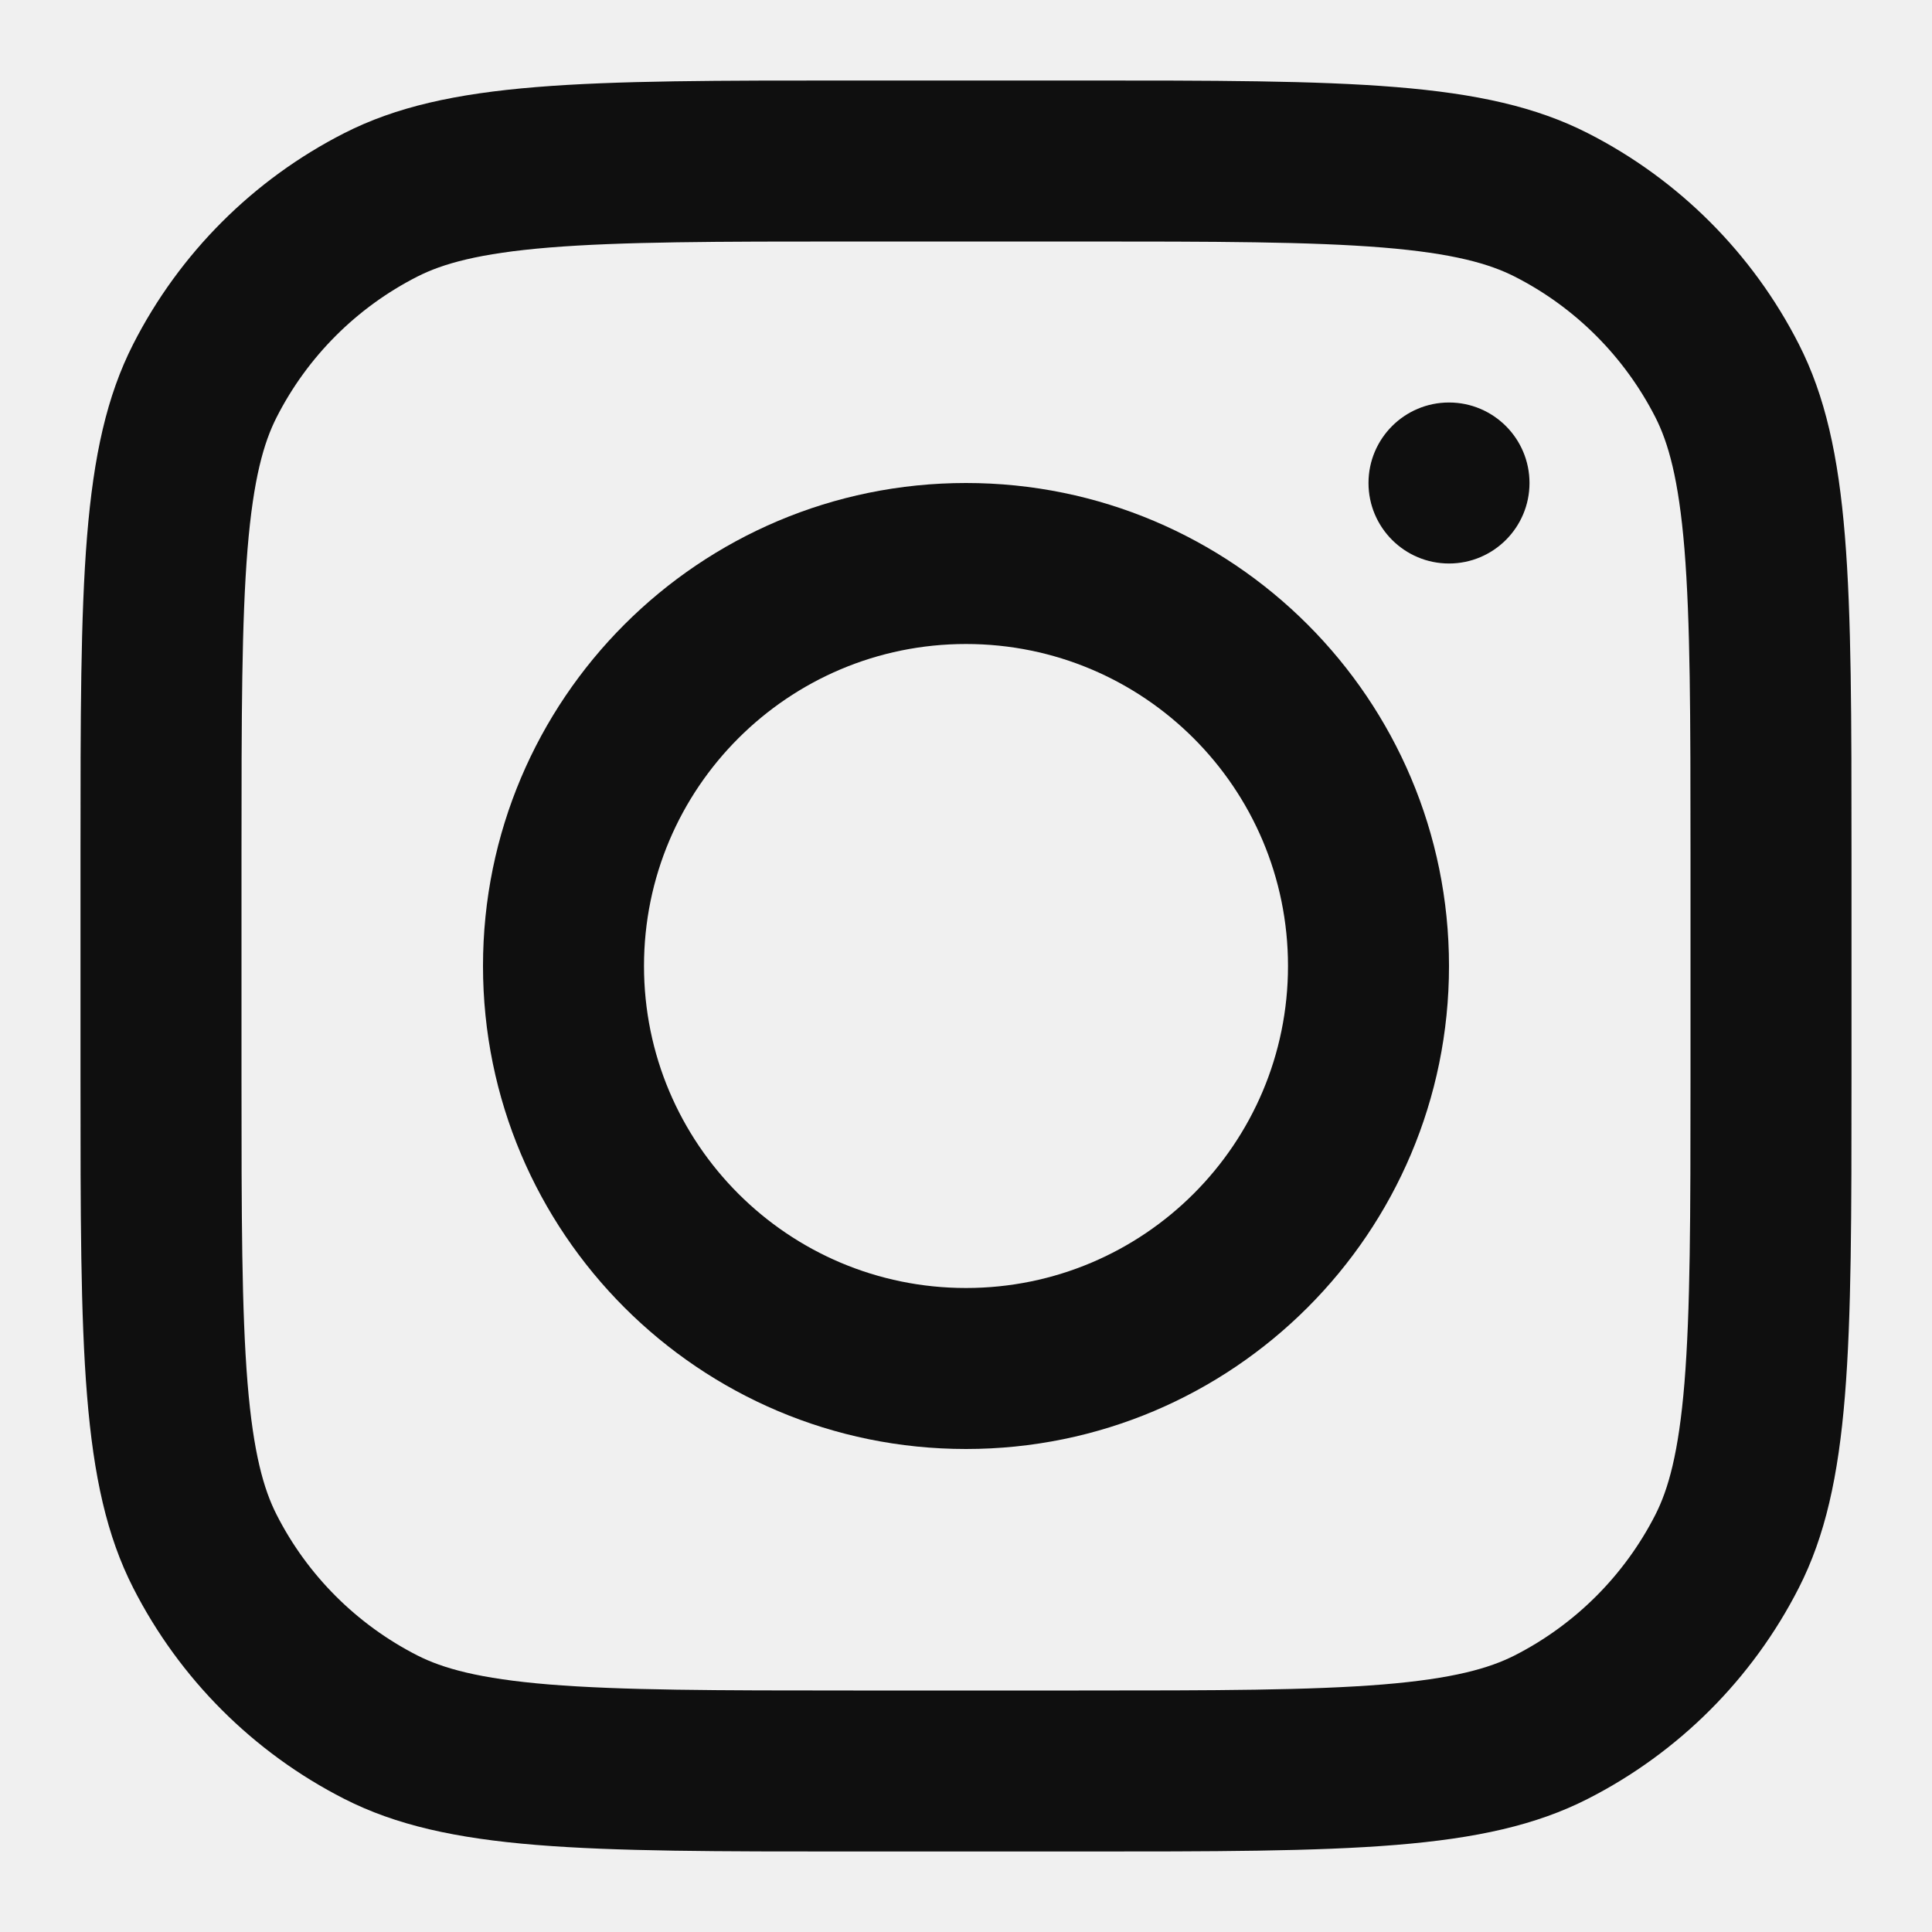
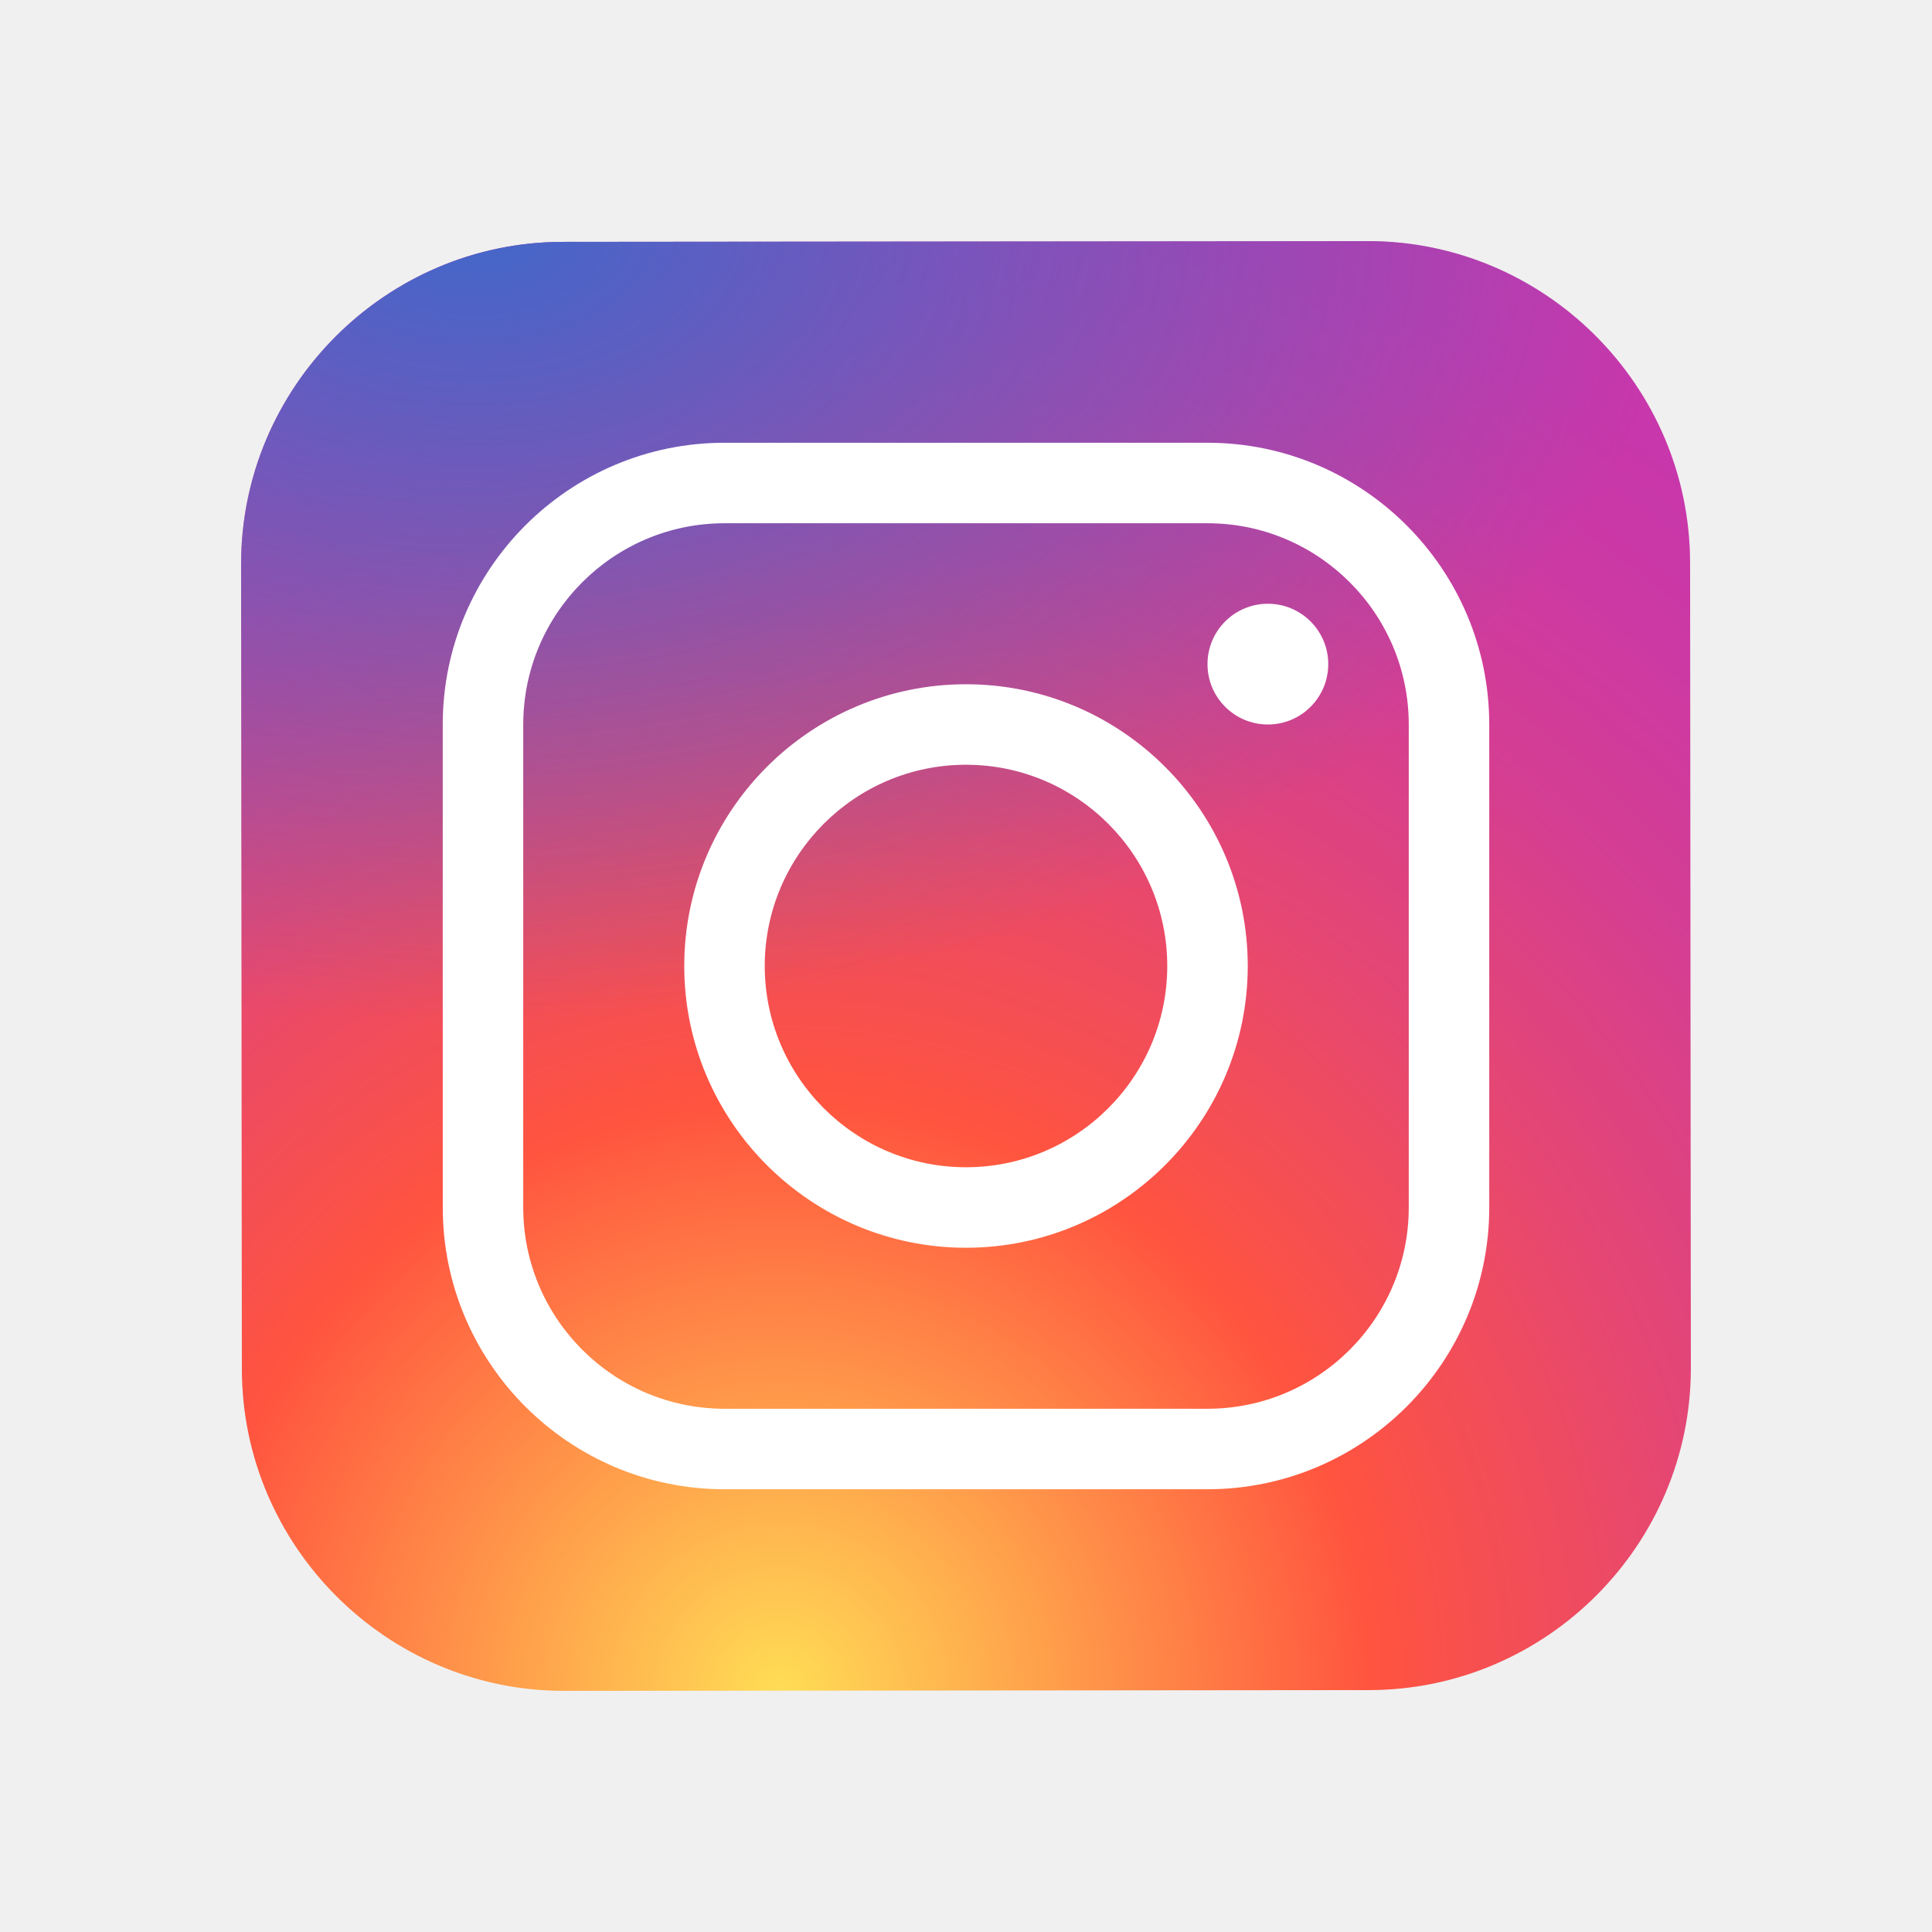
- <svg xmlns="http://www.w3.org/2000/svg" width="800px" height="800px" viewBox="0 0 24 24" fill="none">
-   <path fill-rule="evenodd" clip-rule="evenodd" d="M12 18C15.314 18 18 15.314 18 12C18 8.686 15.314 6 12 6C8.686 6 6 8.686 6 12C6 15.314 8.686 18 12 18ZM12 16C14.209 16 16 14.209 16 12C16 9.791 14.209 8 12 8C9.791 8 8 9.791 8 12C8 14.209 9.791 16 12 16Z" fill="#0F0F0F" />
-   <path d="M18 5C17.448 5 17 5.448 17 6C17 6.552 17.448 7 18 7C18.552 7 19 6.552 19 6C19 5.448 18.552 5 18 5Z" fill="#0F0F0F" />
-   <path fill-rule="evenodd" clip-rule="evenodd" d="M1.654 4.276C1 5.56 1 7.24 1 10.6V13.4C1 16.76 1 18.441 1.654 19.724C2.229 20.853 3.147 21.771 4.276 22.346C5.56 23 7.24 23 10.6 23H13.4C16.76 23 18.441 23 19.724 22.346C20.853 21.771 21.771 20.853 22.346 19.724C23 18.441 23 16.76 23 13.4V10.6C23 7.24 23 5.56 22.346 4.276C21.771 3.147 20.853 2.229 19.724 1.654C18.441 1 16.76 1 13.4 1H10.6C7.24 1 5.56 1 4.276 1.654C3.147 2.229 2.229 3.147 1.654 4.276ZM13.4 3H10.6C8.887 3 7.722 3.002 6.822 3.075C5.945 3.147 5.497 3.277 5.184 3.436C4.431 3.819 3.819 4.431 3.436 5.184C3.277 5.497 3.147 5.945 3.075 6.822C3.002 7.722 3 8.887 3 10.6V13.4C3 15.113 3.002 16.278 3.075 17.178C3.147 18.055 3.277 18.503 3.436 18.816C3.819 19.569 4.431 20.18 5.184 20.564C5.497 20.723 5.945 20.853 6.822 20.925C7.722 20.998 8.887 21 10.6 21H13.4C15.113 21 16.278 20.998 17.178 20.925C18.055 20.853 18.503 20.723 18.816 20.564C19.569 20.18 20.18 19.569 20.564 18.816C20.723 18.503 20.853 18.055 20.925 17.178C20.998 16.278 21 15.113 21 13.4V10.6C21 8.887 20.998 7.722 20.925 6.822C20.853 5.945 20.723 5.497 20.564 5.184C20.18 4.431 19.569 3.819 18.816 3.436C18.503 3.277 18.055 3.147 17.178 3.075C16.278 3.002 15.113 3 13.4 3Z" fill="#0F0F0F" />
+ <svg xmlns="http://www.w3.org/2000/svg" viewBox="0 0 48 48" width="240px" height="240px">
+   <radialGradient id="yOrnnhliCrdS2gy~4tD8ma" cx="19.38" cy="42.035" r="44.899" gradientUnits="userSpaceOnUse">
+     <stop offset="0" stop-color="#fd5" />
+     <stop offset=".328" stop-color="#ff543f" />
+     <stop offset=".348" stop-color="#fc5245" />
+     <stop offset=".504" stop-color="#e64771" />
+     <stop offset=".643" stop-color="#d53e91" />
+     <stop offset=".761" stop-color="#cc39a4" />
+     <stop offset=".841" stop-color="#c837ab" />
+   </radialGradient>
+   <path fill="url(#yOrnnhliCrdS2gy~4tD8ma)" d="M34.017,41.99l-20,0.019c-4.4,0.004-8.003-3.592-8.008-7.992l-0.019-20 c-0.004-4.4,3.592-8.003,7.992-8.008l20-0.019c4.4-0.004,8.003,3.592,8.008,7.992l0.019,20 C42.014,38.383,38.417,41.986,34.017,41.99z" />
+   <radialGradient id="yOrnnhliCrdS2gy~4tD8mb" cx="11.786" cy="5.54" r="29.813" gradientTransform="matrix(1 0 0 .6663 0 1.849)" gradientUnits="userSpaceOnUse">
+     <stop offset="0" stop-color="#4168c9" />
+     <stop offset=".999" stop-color="#4168c9" stop-opacity="0" />
+   </radialGradient>
+   <path fill="url(#yOrnnhliCrdS2gy~4tD8mb)" d="M34.017,41.99l-20,0.019c-4.4,0.004-8.003-3.592-8.008-7.992l-0.019-20 c-0.004-4.4,3.592-8.003,7.992-8.008l20-0.019c4.4-0.004,8.003,3.592,8.008,7.992l0.019,20 C42.014,38.383,38.417,41.986,34.017,41.99z" />
+   <path fill="#fff" d="M24,31c-3.859,0-7-3.14-7-7s3.141-7,7-7s7,3.14,7,7S27.859,31,24,31z M24,19c-2.757,0-5,2.243-5,5 s2.243,5,5,5s5-2.243,5-5S26.757,19,24,19z" />
+   <circle cx="31.5" cy="16.5" r="1.5" fill="#fff" />
+   <path fill="#fff" d="M30,37H18c-3.859,0-7-3.14-7-7V18c0-3.86,3.141-7,7-7h12c3.859,0,7,3.14,7,7v12 C37,33.86,33.859,37,30,37z M18,13c-2.757,0-5,2.243-5,5v12c0,2.757,2.243,5,5,5h12c2.757,0,5-2.243,5-5V18c0-2.757-2.243-5-5-5H18z" />
</svg>
